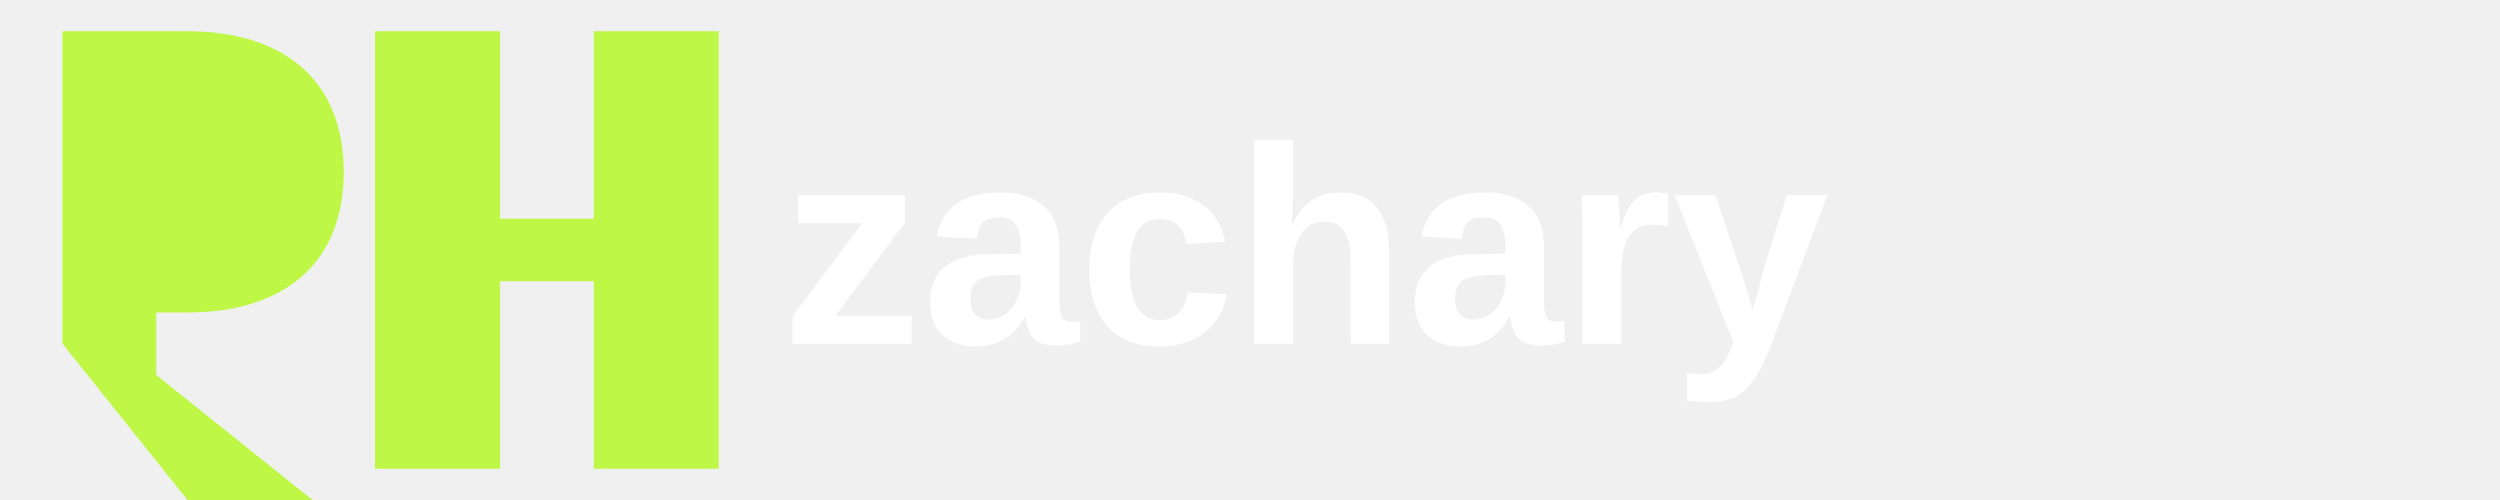
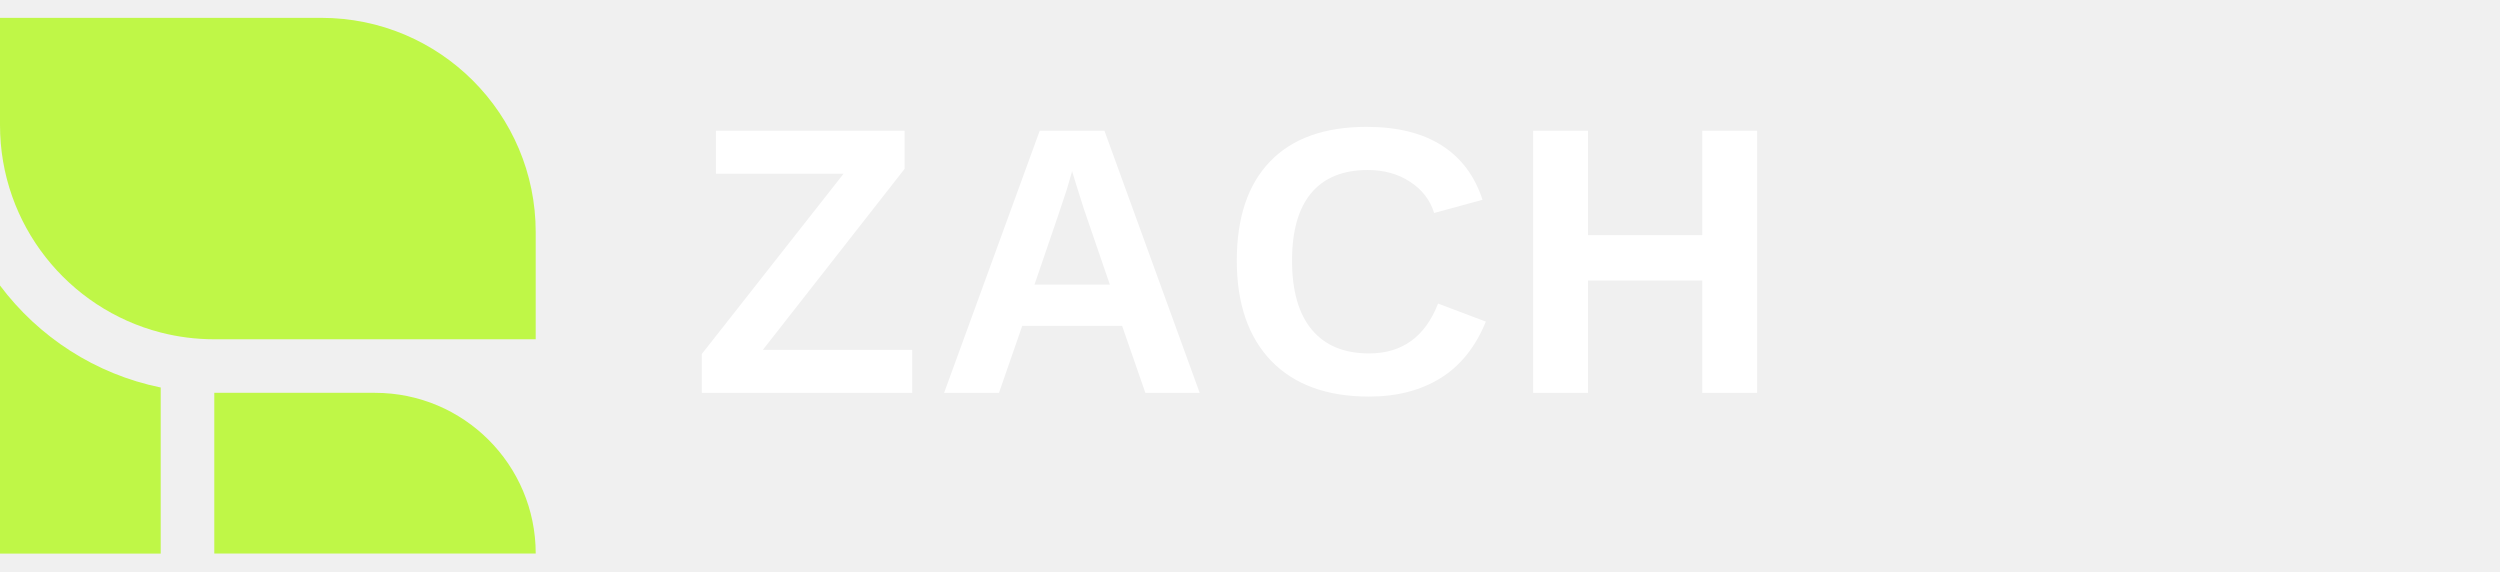
- <svg xmlns="http://www.w3.org/2000/svg" width="160" height="32" viewBox="0 0 160 32" fill="none">
-   <path d="M4 2h8c6 0 10 3 10 9s-4 9-10 9H10v4l10 8h-8L4 22V2z" fill="#BFF747" />
-   <path d="M24 2h8v12h6V2h8v28h-8V18h-6v12h-8V2z" fill="#BFF747" />
-   <text x="50" y="22" fill="#ffffff" font-family="Kanit,Arial,sans-serif" font-size="18" font-weight="600">zachary</text>
+ <svg xmlns="http://www.w3.org/2000/svg" width="210" height="48" viewBox="0 0 210 48" fill="none" role="img" aria-label="Zach">
+   <g transform="translate(0,1.5)">
+     <path d="M44.999 17.999V26.999H18C16.448 26.999 14.94 26.802 13.5 26.431C5.737 24.434 0 17.387 0 9V0H27C36.939 0 44.999 8.061 44.999 17.999Z" fill="#BFF747" />
+     <path d="M45 44.998H18V31.498H31.5C38.956 31.498 45 37.542 45 44.998Z" fill="#BFF747" />
+     <path d="M13.5 31.05V45H0V22.483C3.245 26.809 8.01 29.931 13.5 31.05Z" fill="#BFF747" />
+   </g>
+   <text x="58" y="33" fill="#FFFFFF" font-family="'Big Shoulders Display',Kanit,Arial,sans-serif" font-size="32" font-weight="700" letter-spacing="0.03em">ZACH</text>
</svg>
